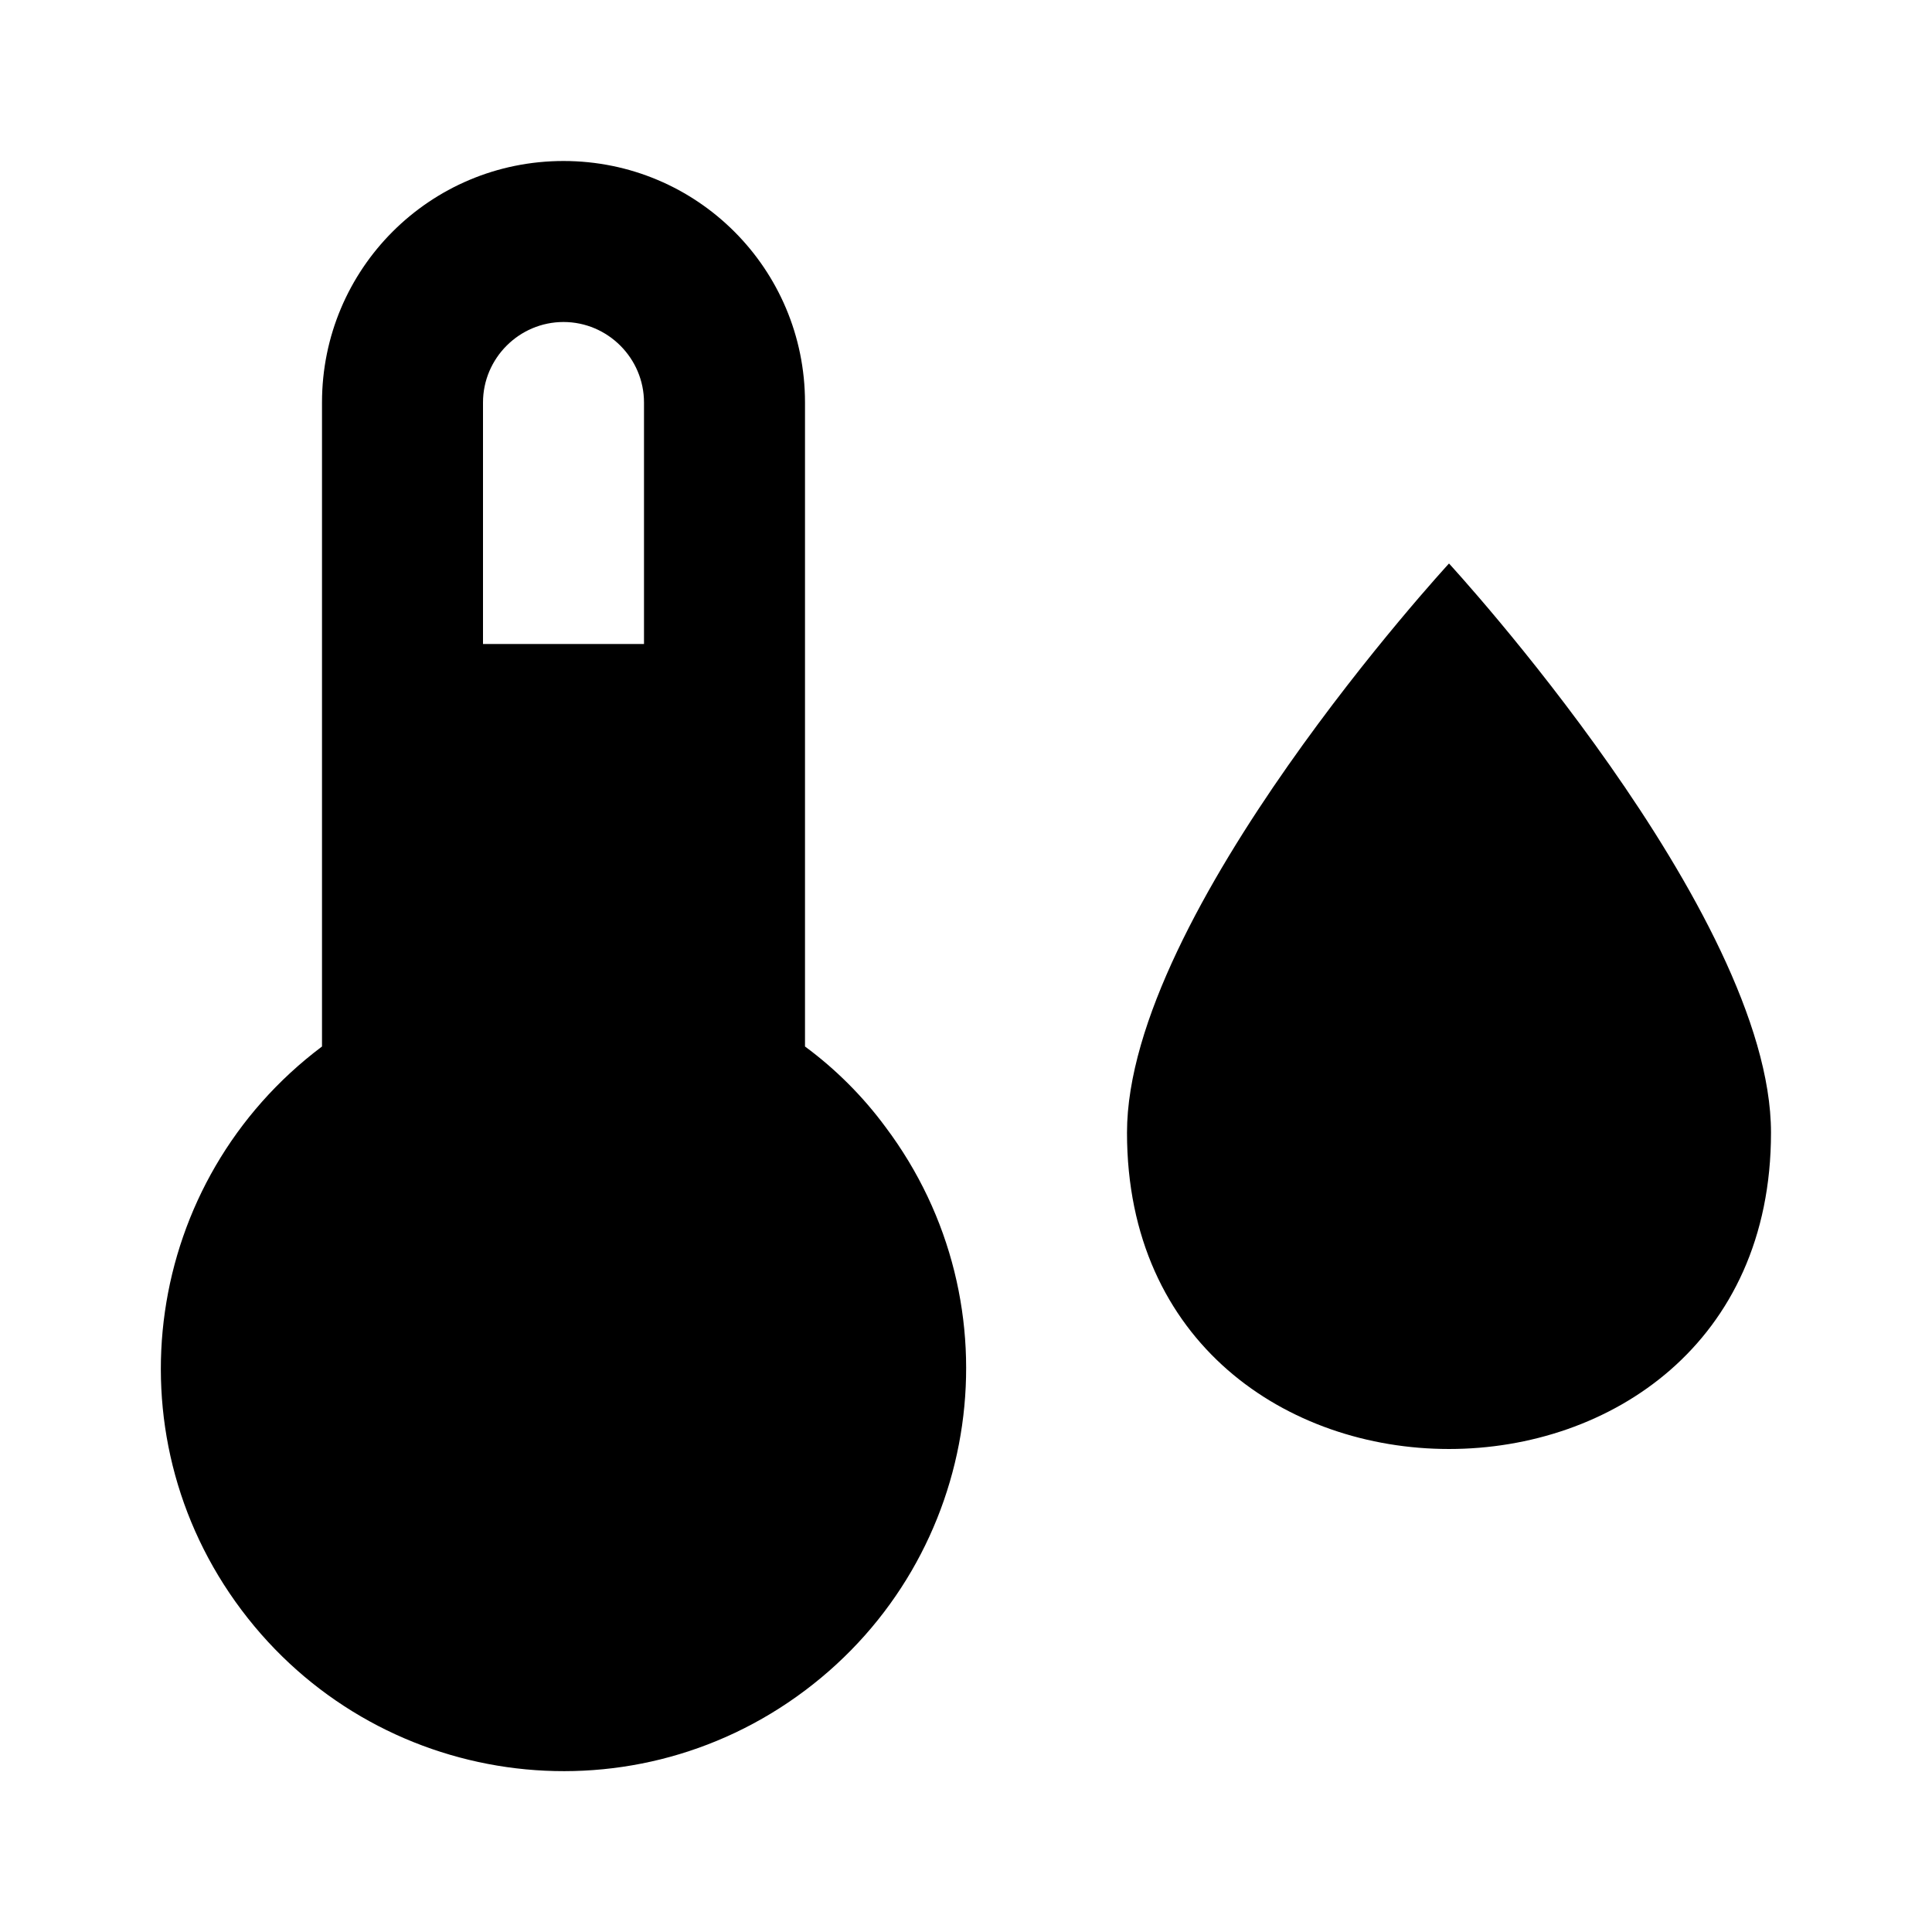
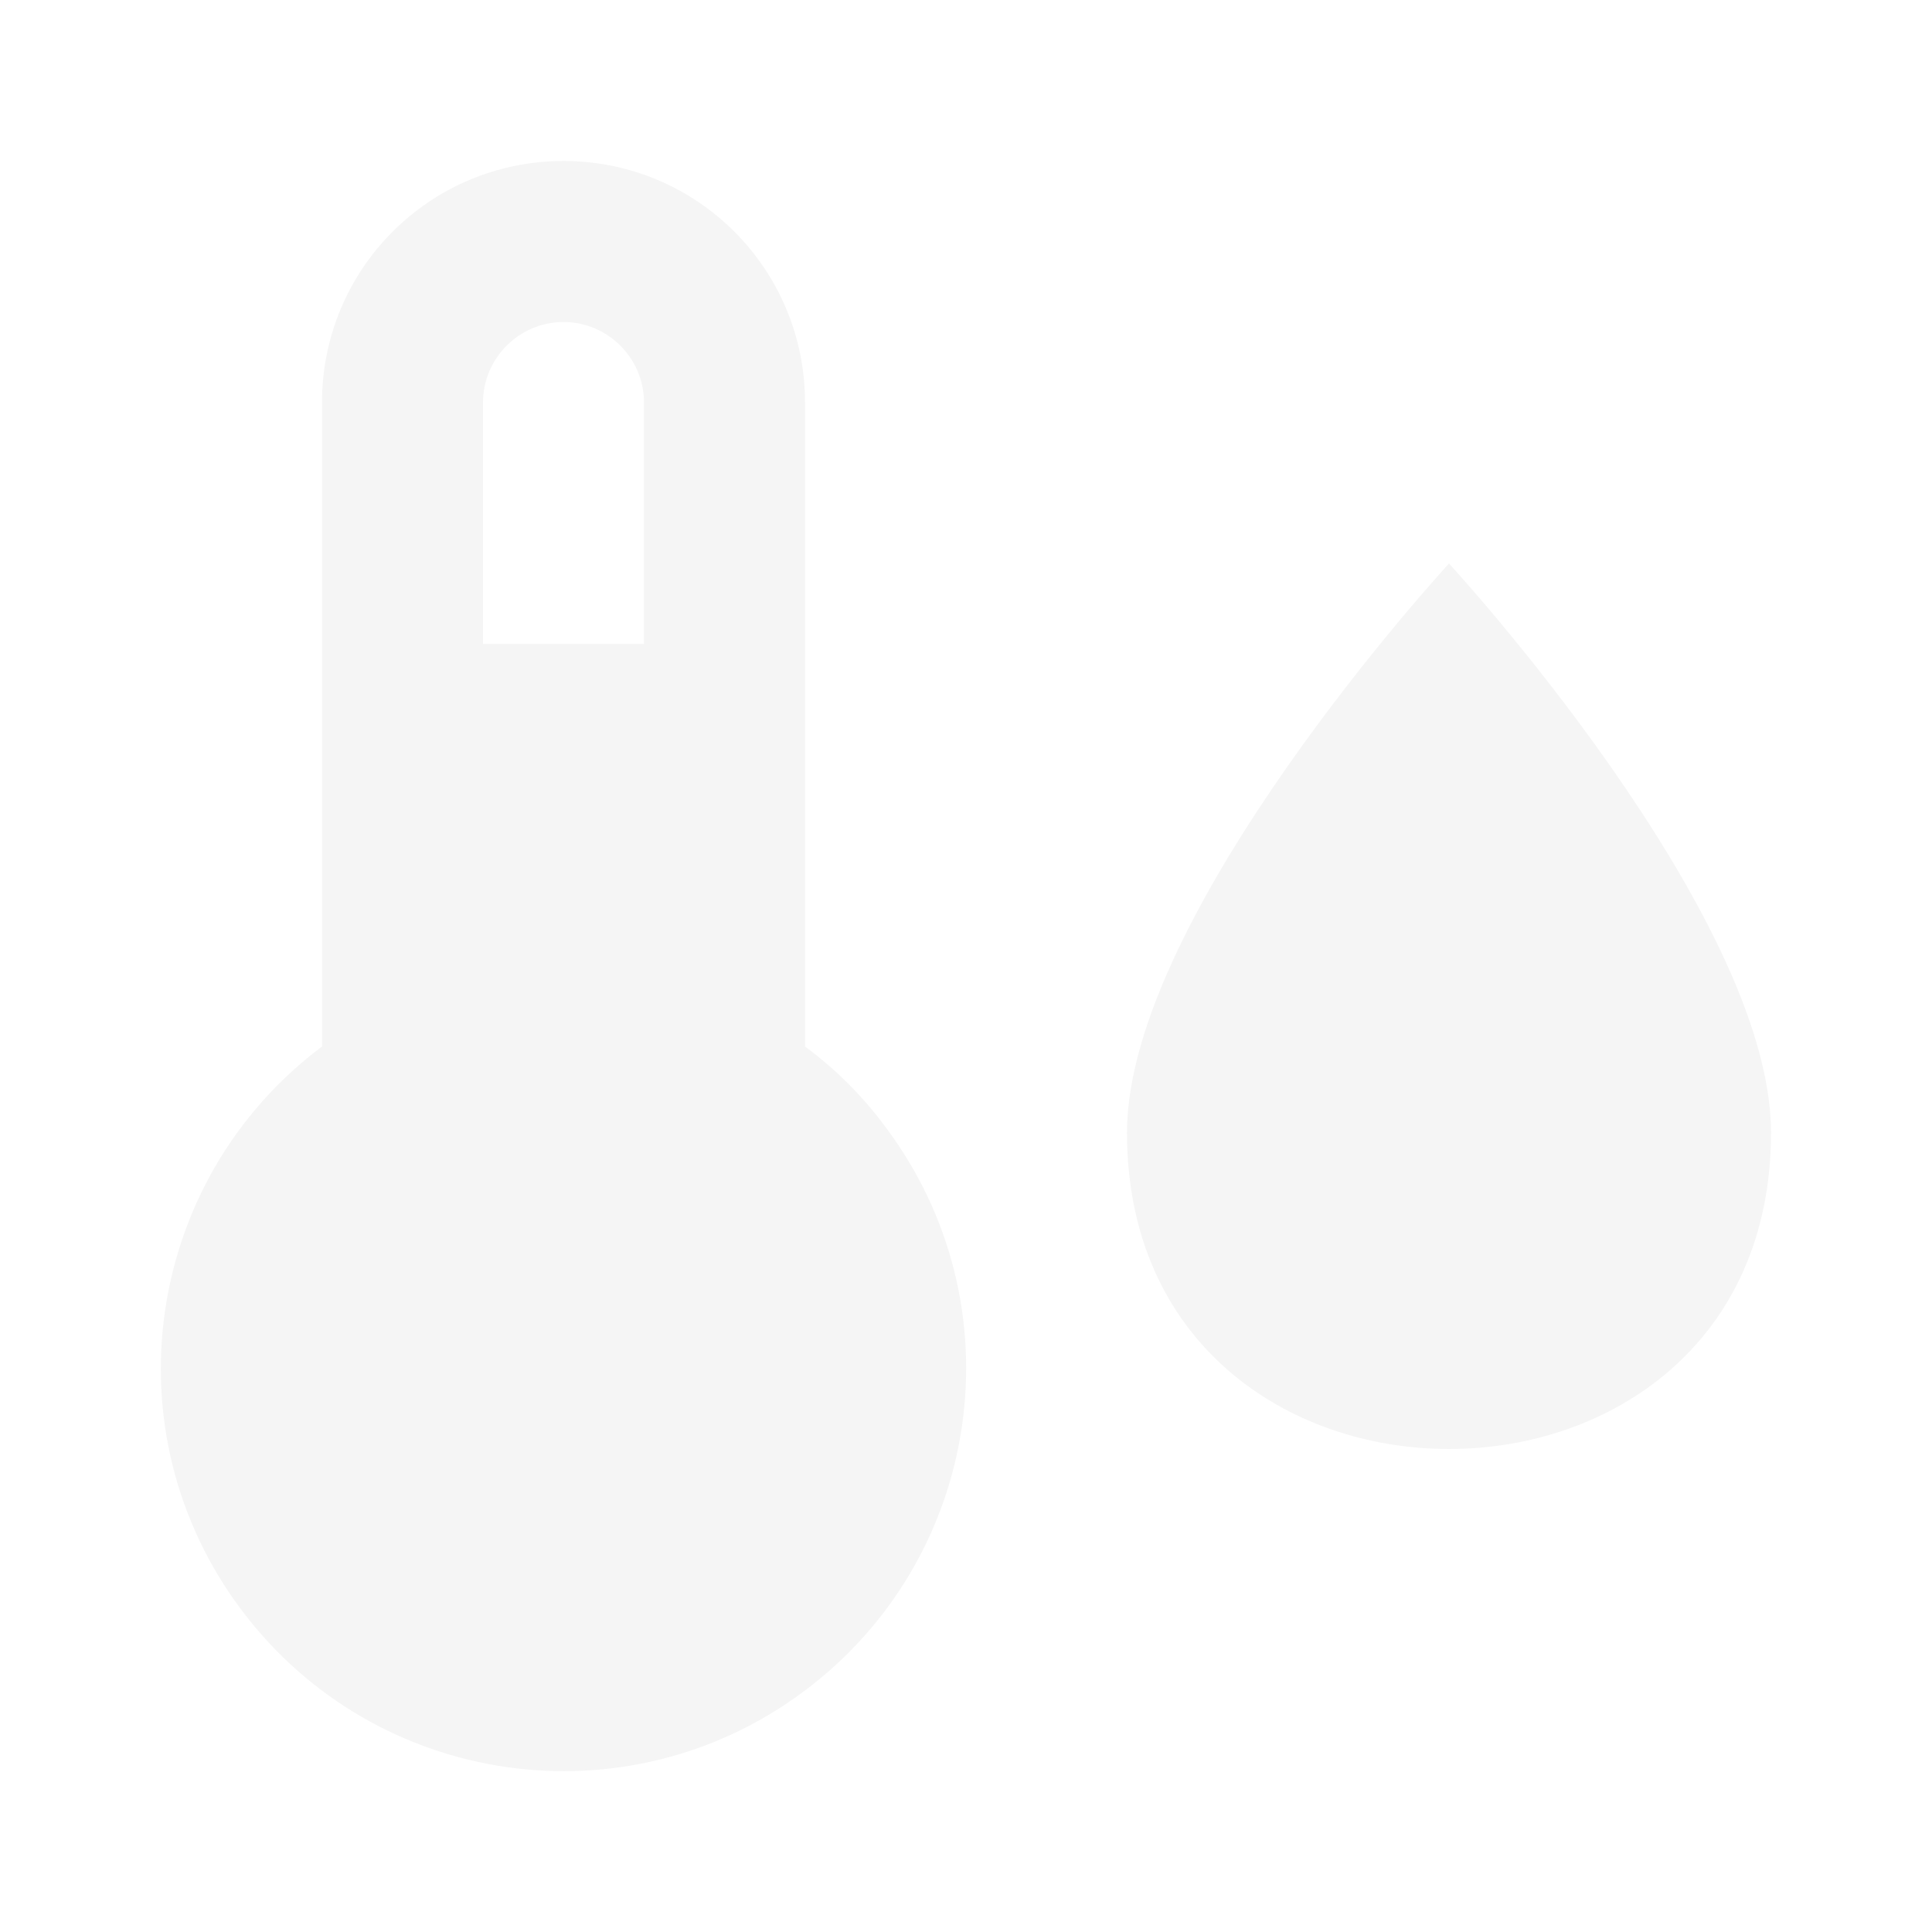
<svg xmlns="http://www.w3.org/2000/svg" viewBox="0 0 24 24">
-   <path d="M10 13V5C10 3.34 8.66 2 7 2S4 3.34 4 5V13C1.79 14.66 1.34 17.79 3 20S7.79 22.66 10 21 12.66 16.21 11 14C10.72 13.62 10.38 13.28 10 13M7 4C7.55 4 8 4.45 8 5V8H6V5C6 4.45 6.45 4 7 4M18 7C18 7 14 11.34 14 14.07C14 19.31 22 19.31 22 14.07C22 11.34 18 7 18 7Z" />
+   <path fill="#f5f5f5" d="M10 13V5C10 3.34 8.66 2 7 2S4 3.34 4 5V13C1.79 14.66 1.34 17.79 3 20S7.79 22.66 10 21 12.66 16.21 11 14C10.72 13.62 10.38 13.28 10 13M7 4C7.55 4 8 4.45 8 5V8H6V5C6 4.45 6.45 4 7 4M18 7C18 7 14 11.34 14 14.07C14 19.31 22 19.31 22 14.07C22 11.34 18 7 18 7Z" />
</svg>
